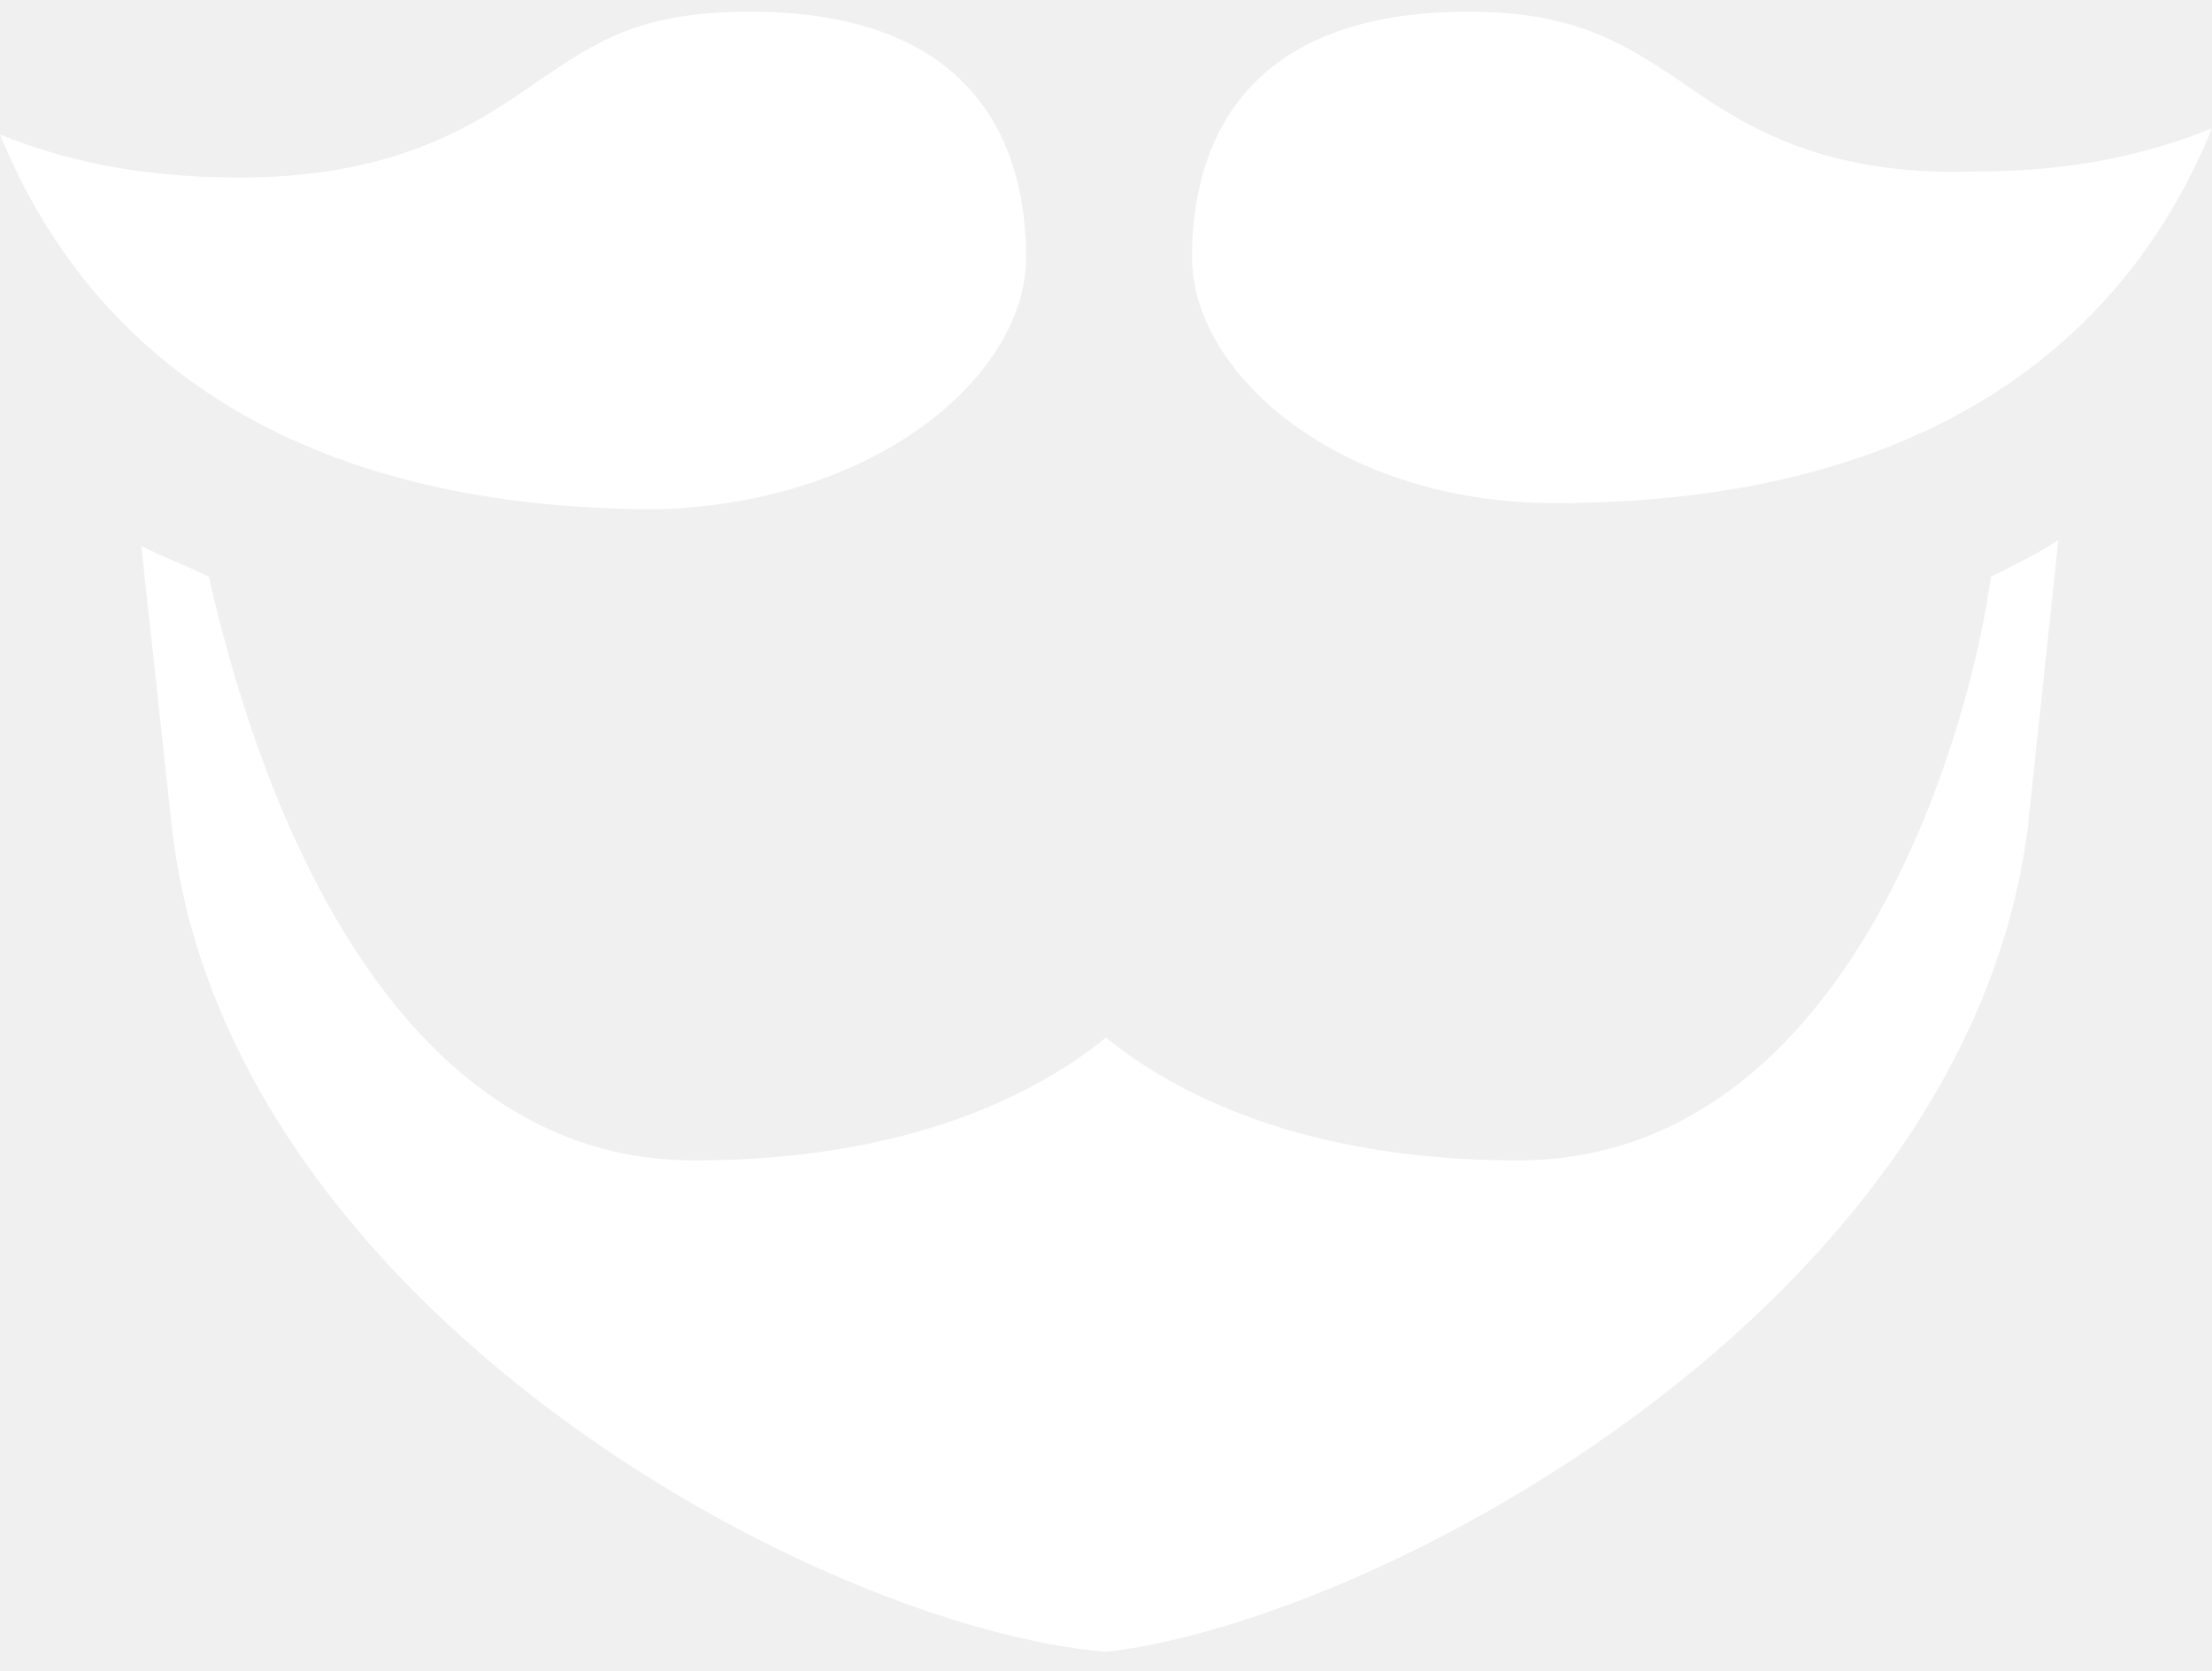
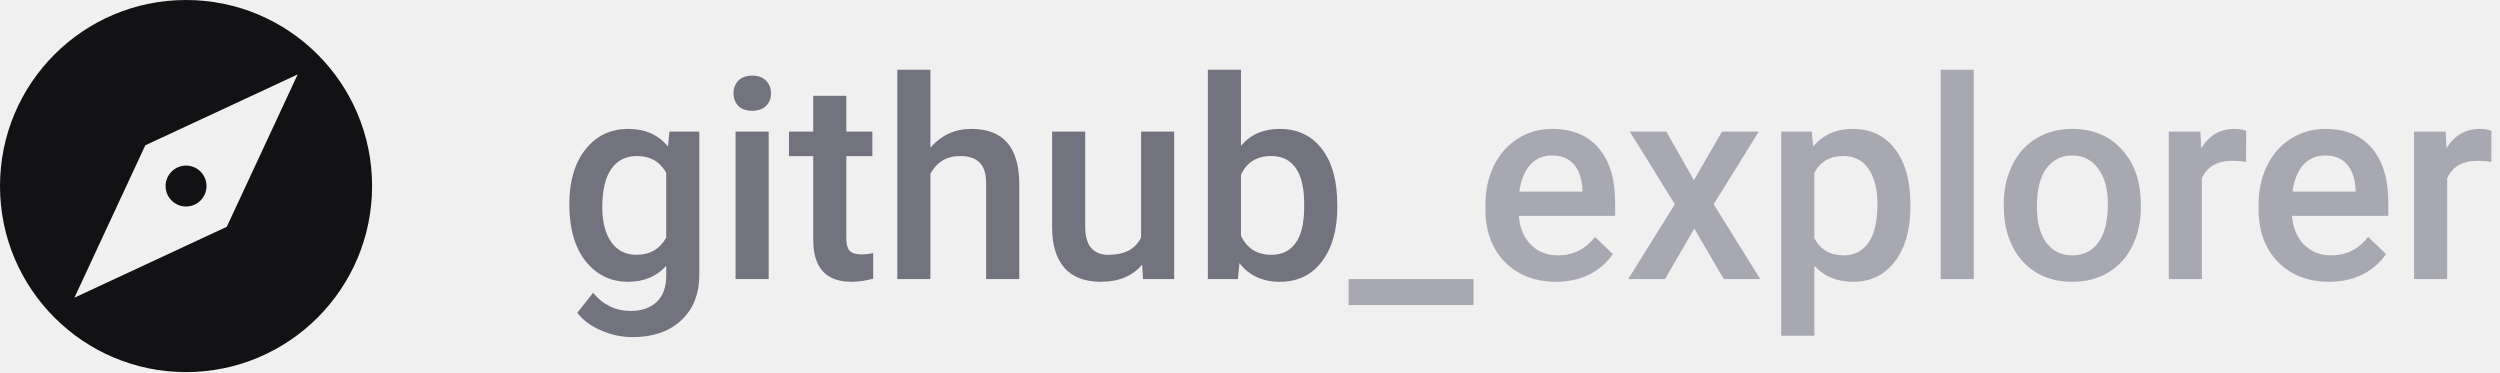
- <svg xmlns="http://www.w3.org/2000/svg" width="90px" height="68px" viewBox="0 0 90 68" version="1.1">
-   <g id="Web" stroke="none" stroke-width="1" fill="none" fill-rule="evenodd">
-     <g id="Sign-In" transform="translate(-676, -354)" fill="#FFFFFF" fill-rule="nonzero">
-       <g id="Group-6" transform="translate(563, 354)">
-         <g id="Group-5">
-           <g id="logo" transform="translate(113, 0)">
-             <path d="M41.75,10.475 C41.75,5.975 39.75,0.475 30.5,0.475 C26,0.475 24.25,1.725 22,3.225 C19.5,4.975 16.25,7.225 9.75,7.225 C5.5,7.225 2.5,6.475 0,5.475 C2.75,12.225 9.5,20.725 26.75,20.725 C35.75,20.475 41.75,15.225 41.75,10.475 Z" id="Path" />
-             <path d="M61.75,47.225 C53,47.225 47.75,44.475 45,42.225 C42.25,44.475 37,47.225 28.25,47.225 C14.5,47.225 9.75,28.975 8.5,23.475 C7.5,22.975 6.75,22.725 5.75,22.225 L7,33.725 C9.25,53.225 33.25,66.225 45,67.225 C56,65.975 80,53.225 82.5,33.725 L83.75,21.975 C83,22.475 82,22.975 81,23.475 C80.25,29.225 75.5,47.225 61.75,47.225 Z" id="Path" />
-             <path d="M68.25,3.225 C66,1.725 64,0.475 59.75,0.475 C50.5,0.475 48.5,5.975 48.5,10.475 C48.5,15.225 54.5,20.475 63.25,20.475 C80.5,20.475 87.25,11.975 90,5.225 C87.5,6.225 84.5,6.975 80.5,6.975 C74,7.225 70.75,4.975 68.25,3.225 Z" id="Path" />
-           </g>
-         </g>
-       </g>
-     </g>
-   </g>
+ <svg xmlns="http://www.w3.org/2000/svg" width="215" height="32" viewBox="0 0 215 32" fill="none">
+   <path d="M48.961 17.566C48.961 15.598 49.422 14.027 50.344 12.855C51.273 11.676 52.504 11.086 54.035 11.086C55.48 11.086 56.617 11.59 57.445 12.598L57.574 11.32H60.141V23.613C60.141 25.277 59.621 26.59 58.582 27.551C57.551 28.512 56.156 28.992 54.398 28.992C53.469 28.992 52.559 28.797 51.668 28.406C50.785 28.023 50.113 27.52 49.652 26.895L51 25.184C51.875 26.223 52.953 26.742 54.234 26.742C55.18 26.742 55.926 26.484 56.473 25.969C57.02 25.461 57.293 24.711 57.293 23.719V22.863C56.473 23.777 55.379 24.234 54.012 24.234C52.527 24.234 51.312 23.645 50.367 22.465C49.43 21.285 48.961 19.652 48.961 17.566ZM51.797 17.812C51.797 19.086 52.055 20.09 52.57 20.824C53.094 21.551 53.816 21.914 54.738 21.914C55.887 21.914 56.738 21.422 57.293 20.438V14.859C56.754 13.898 55.91 13.418 54.762 13.418C53.824 13.418 53.094 13.789 52.57 14.531C52.055 15.273 51.797 16.367 51.797 17.812ZM66.106 24H63.258V11.32H66.106V24ZM63.082 8.027C63.082 7.59 63.219 7.227 63.492 6.938C63.773 6.648 64.172 6.504 64.688 6.504C65.203 6.504 65.602 6.648 65.883 6.938C66.164 7.227 66.305 7.59 66.305 8.027C66.305 8.457 66.164 8.816 65.883 9.105C65.602 9.387 65.203 9.527 64.688 9.527C64.172 9.527 63.773 9.387 63.492 9.105C63.219 8.816 63.082 8.457 63.082 8.027ZM72.785 8.238V11.32H75.023V13.43H72.785V20.508C72.785 20.992 72.879 21.344 73.066 21.562C73.262 21.773 73.606 21.879 74.098 21.879C74.426 21.879 74.758 21.84 75.094 21.762V23.965C74.445 24.145 73.82 24.234 73.219 24.234C71.031 24.234 69.938 23.027 69.938 20.613V13.43H67.852V11.32H69.938V8.238H72.785ZM80.016 12.703C80.945 11.625 82.121 11.086 83.543 11.086C86.246 11.086 87.617 12.629 87.656 15.715V24H84.809V15.82C84.809 14.945 84.617 14.328 84.234 13.969C83.859 13.602 83.305 13.418 82.57 13.418C81.43 13.418 80.578 13.926 80.016 14.941V24H77.168V6H80.016V12.703ZM98.227 22.758C97.391 23.742 96.203 24.234 94.664 24.234C93.289 24.234 92.246 23.832 91.535 23.027C90.832 22.223 90.481 21.059 90.481 19.535V11.32H93.328V19.5C93.328 21.109 93.996 21.914 95.332 21.914C96.715 21.914 97.648 21.418 98.133 20.426V11.32H100.98V24H98.297L98.227 22.758ZM115.008 17.789C115.008 19.758 114.566 21.324 113.684 22.488C112.809 23.652 111.602 24.234 110.062 24.234C108.578 24.234 107.422 23.699 106.594 22.629L106.453 24H103.875V6H106.723V12.539C107.543 11.57 108.648 11.086 110.039 11.086C111.586 11.086 112.801 11.66 113.684 12.809C114.566 13.957 115.008 15.562 115.008 17.625V17.789ZM112.16 17.543C112.16 16.168 111.918 15.137 111.434 14.449C110.949 13.762 110.246 13.418 109.324 13.418C108.09 13.418 107.223 13.957 106.723 15.035V20.262C107.23 21.363 108.105 21.914 109.348 21.914C110.238 21.914 110.926 21.582 111.41 20.918C111.895 20.254 112.145 19.25 112.16 17.906V17.543Z" fill="#737380" />
+   <path d="M126.727 26.238H115.98V24H126.727V26.238ZM133.816 24.234C132.012 24.234 130.547 23.668 129.422 22.535C128.305 21.395 127.746 19.879 127.746 17.988V17.637C127.746 16.371 127.988 15.242 128.473 14.25C128.965 13.25 129.652 12.473 130.535 11.918C131.418 11.363 132.402 11.086 133.488 11.086C135.215 11.086 136.547 11.637 137.484 12.738C138.43 13.84 138.902 15.398 138.902 17.414V18.562H130.617C130.703 19.609 131.051 20.438 131.66 21.047C132.277 21.656 133.051 21.961 133.98 21.961C135.285 21.961 136.348 21.434 137.168 20.379L138.703 21.844C138.195 22.602 137.516 23.191 136.664 23.613C135.82 24.027 134.871 24.234 133.816 24.234ZM133.477 13.371C132.695 13.371 132.062 13.645 131.578 14.191C131.102 14.738 130.797 15.5 130.664 16.477H136.09V16.266C136.027 15.312 135.773 14.594 135.328 14.109C134.883 13.617 134.266 13.371 133.477 13.371ZM145.676 15.492L148.09 11.32H151.254L147.375 17.566L151.383 24H148.242L145.711 19.664L143.191 24H140.027L144.035 17.566L140.168 11.32H143.309L145.676 15.492ZM164.297 17.789C164.297 19.75 163.852 21.316 162.961 22.488C162.07 23.652 160.875 24.234 159.375 24.234C157.984 24.234 156.871 23.777 156.035 22.863V28.875H153.188V11.32H155.812L155.93 12.609C156.766 11.594 157.902 11.086 159.34 11.086C160.887 11.086 162.098 11.664 162.973 12.82C163.855 13.969 164.297 15.566 164.297 17.613V17.789ZM161.461 17.543C161.461 16.277 161.207 15.273 160.699 14.531C160.199 13.789 159.48 13.418 158.543 13.418C157.379 13.418 156.543 13.898 156.035 14.859V20.484C156.551 21.469 157.395 21.961 158.566 21.961C159.473 21.961 160.18 21.598 160.688 20.871C161.203 20.137 161.461 19.027 161.461 17.543ZM169.746 24H166.898V6H169.746V24ZM172.324 17.543C172.324 16.301 172.57 15.184 173.062 14.191C173.555 13.191 174.246 12.426 175.137 11.895C176.027 11.355 177.051 11.086 178.207 11.086C179.918 11.086 181.305 11.637 182.367 12.738C183.438 13.84 184.016 15.301 184.102 17.121L184.113 17.789C184.113 19.039 183.871 20.156 183.387 21.141C182.91 22.125 182.223 22.887 181.324 23.426C180.434 23.965 179.402 24.234 178.23 24.234C176.441 24.234 175.008 23.641 173.93 22.453C172.859 21.258 172.324 19.668 172.324 17.684V17.543ZM175.172 17.789C175.172 19.094 175.441 20.117 175.98 20.859C176.52 21.594 177.27 21.961 178.23 21.961C179.191 21.961 179.938 21.586 180.469 20.836C181.008 20.086 181.277 18.988 181.277 17.543C181.277 16.262 181 15.246 180.445 14.496C179.898 13.746 179.152 13.371 178.207 13.371C177.277 13.371 176.539 13.742 175.992 14.484C175.445 15.219 175.172 16.32 175.172 17.789ZM193.16 13.922C192.785 13.859 192.398 13.828 192 13.828C190.695 13.828 189.816 14.328 189.363 15.328V24H186.516V11.32H189.234L189.305 12.738C189.992 11.637 190.945 11.086 192.164 11.086C192.57 11.086 192.906 11.141 193.172 11.25L193.16 13.922ZM200.309 24.234C198.504 24.234 197.039 23.668 195.914 22.535C194.797 21.395 194.238 19.879 194.238 17.988V17.637C194.238 16.371 194.48 15.242 194.965 14.25C195.457 13.25 196.145 12.473 197.027 11.918C197.91 11.363 198.895 11.086 199.98 11.086C201.707 11.086 203.039 11.637 203.977 12.738C204.922 13.84 205.395 15.398 205.395 17.414V18.562H197.109C197.195 19.609 197.543 20.438 198.152 21.047C198.77 21.656 199.543 21.961 200.473 21.961C201.777 21.961 202.84 21.434 203.66 20.379L205.195 21.844C204.688 22.602 204.008 23.191 203.156 23.613C202.312 24.027 201.363 24.234 200.309 24.234ZM199.969 13.371C199.188 13.371 198.555 13.645 198.07 14.191C197.594 14.738 197.289 15.5 197.156 16.477H202.582V16.266C202.52 15.312 202.266 14.594 201.82 14.109C201.375 13.617 200.758 13.371 199.969 13.371ZM214.254 13.922C213.879 13.859 213.492 13.828 213.094 13.828C211.789 13.828 210.91 14.328 210.457 15.328V24H207.609V11.32H210.328L210.398 12.738C211.086 11.637 212.039 11.086 213.258 11.086C213.664 11.086 214 11.141 214.266 11.25L214.254 13.922Z" fill="#A8A8B3" />
+   <path fill-rule="evenodd" clip-rule="evenodd" d="M0 16C0 7.16 7.16 0 16 0C24.84 0 32 7.16 32 16C32 24.832 24.84 32 16 32C7.16 32 0 24.832 0 16ZM6.4 25.6L19.504 19.504L25.6 6.4L12.496 12.496L6.4 25.6ZM17.76 16C17.76 16.968 16.976 17.76 16 17.76C15.032 17.76 14.24 16.968 14.24 16C14.24 15.032 15.032 14.24 16 14.24C16.976 14.24 17.76 15.032 17.76 16Z" fill="#121214" />
</svg>
